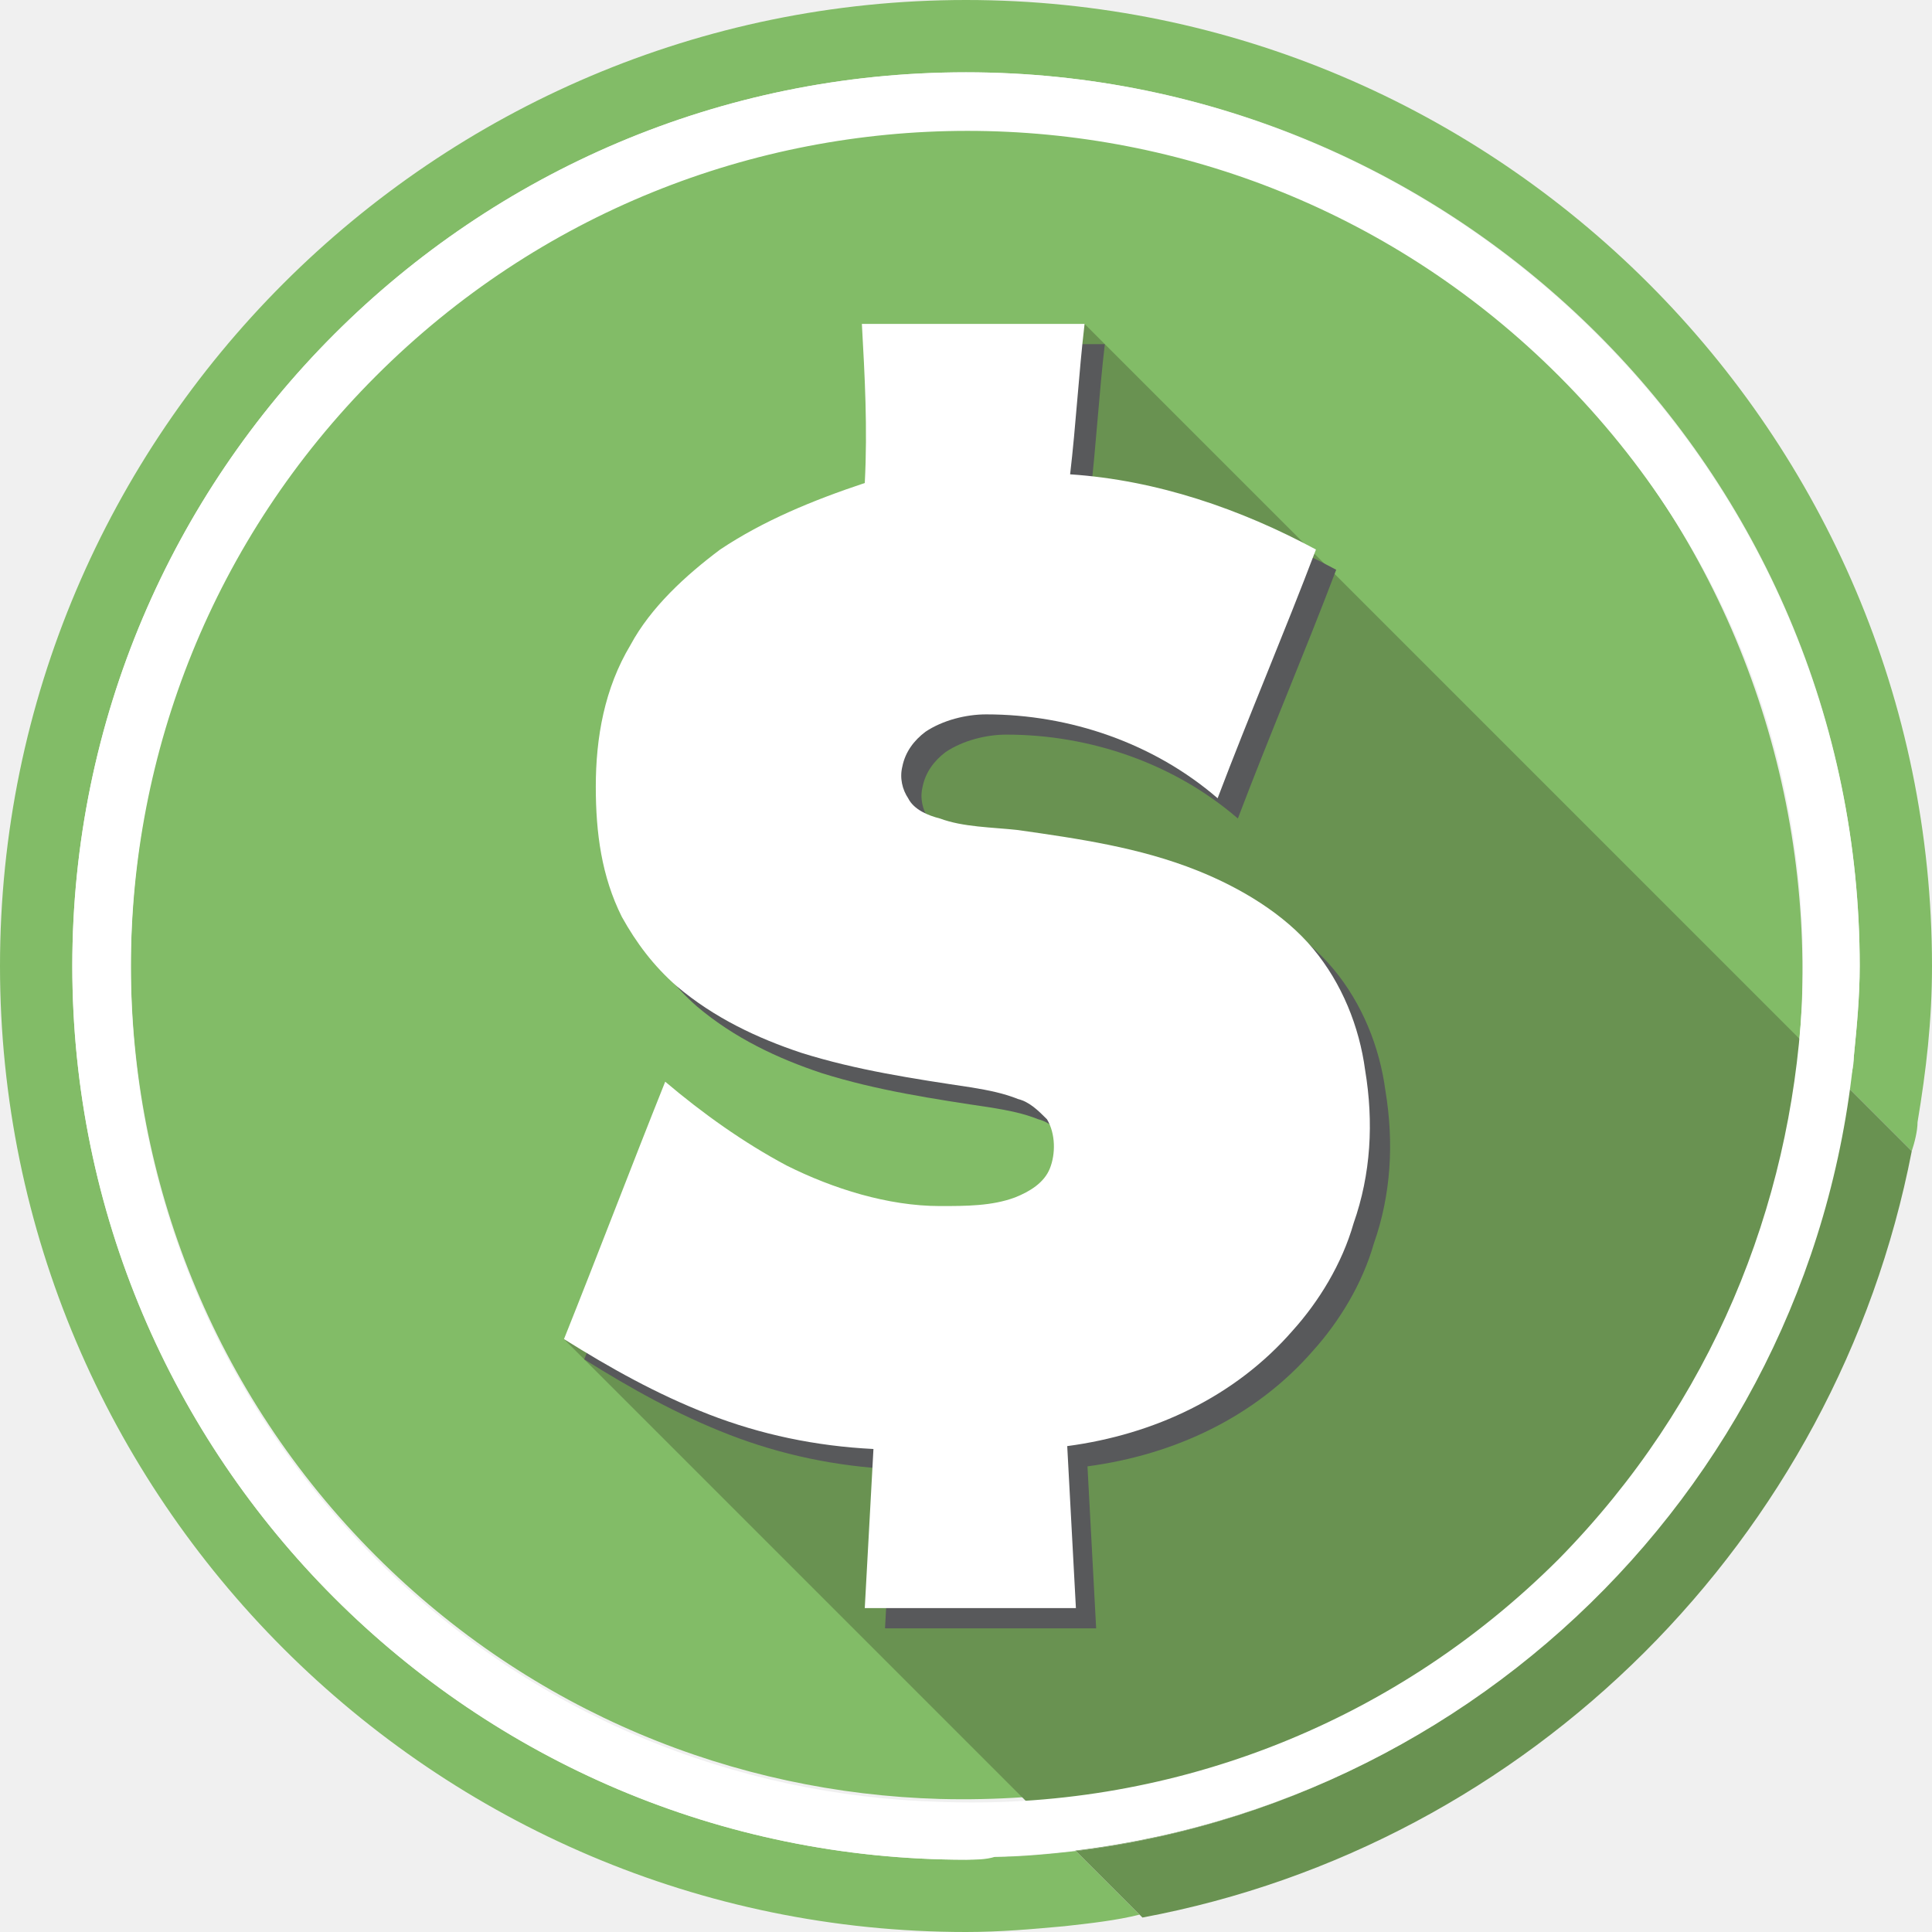
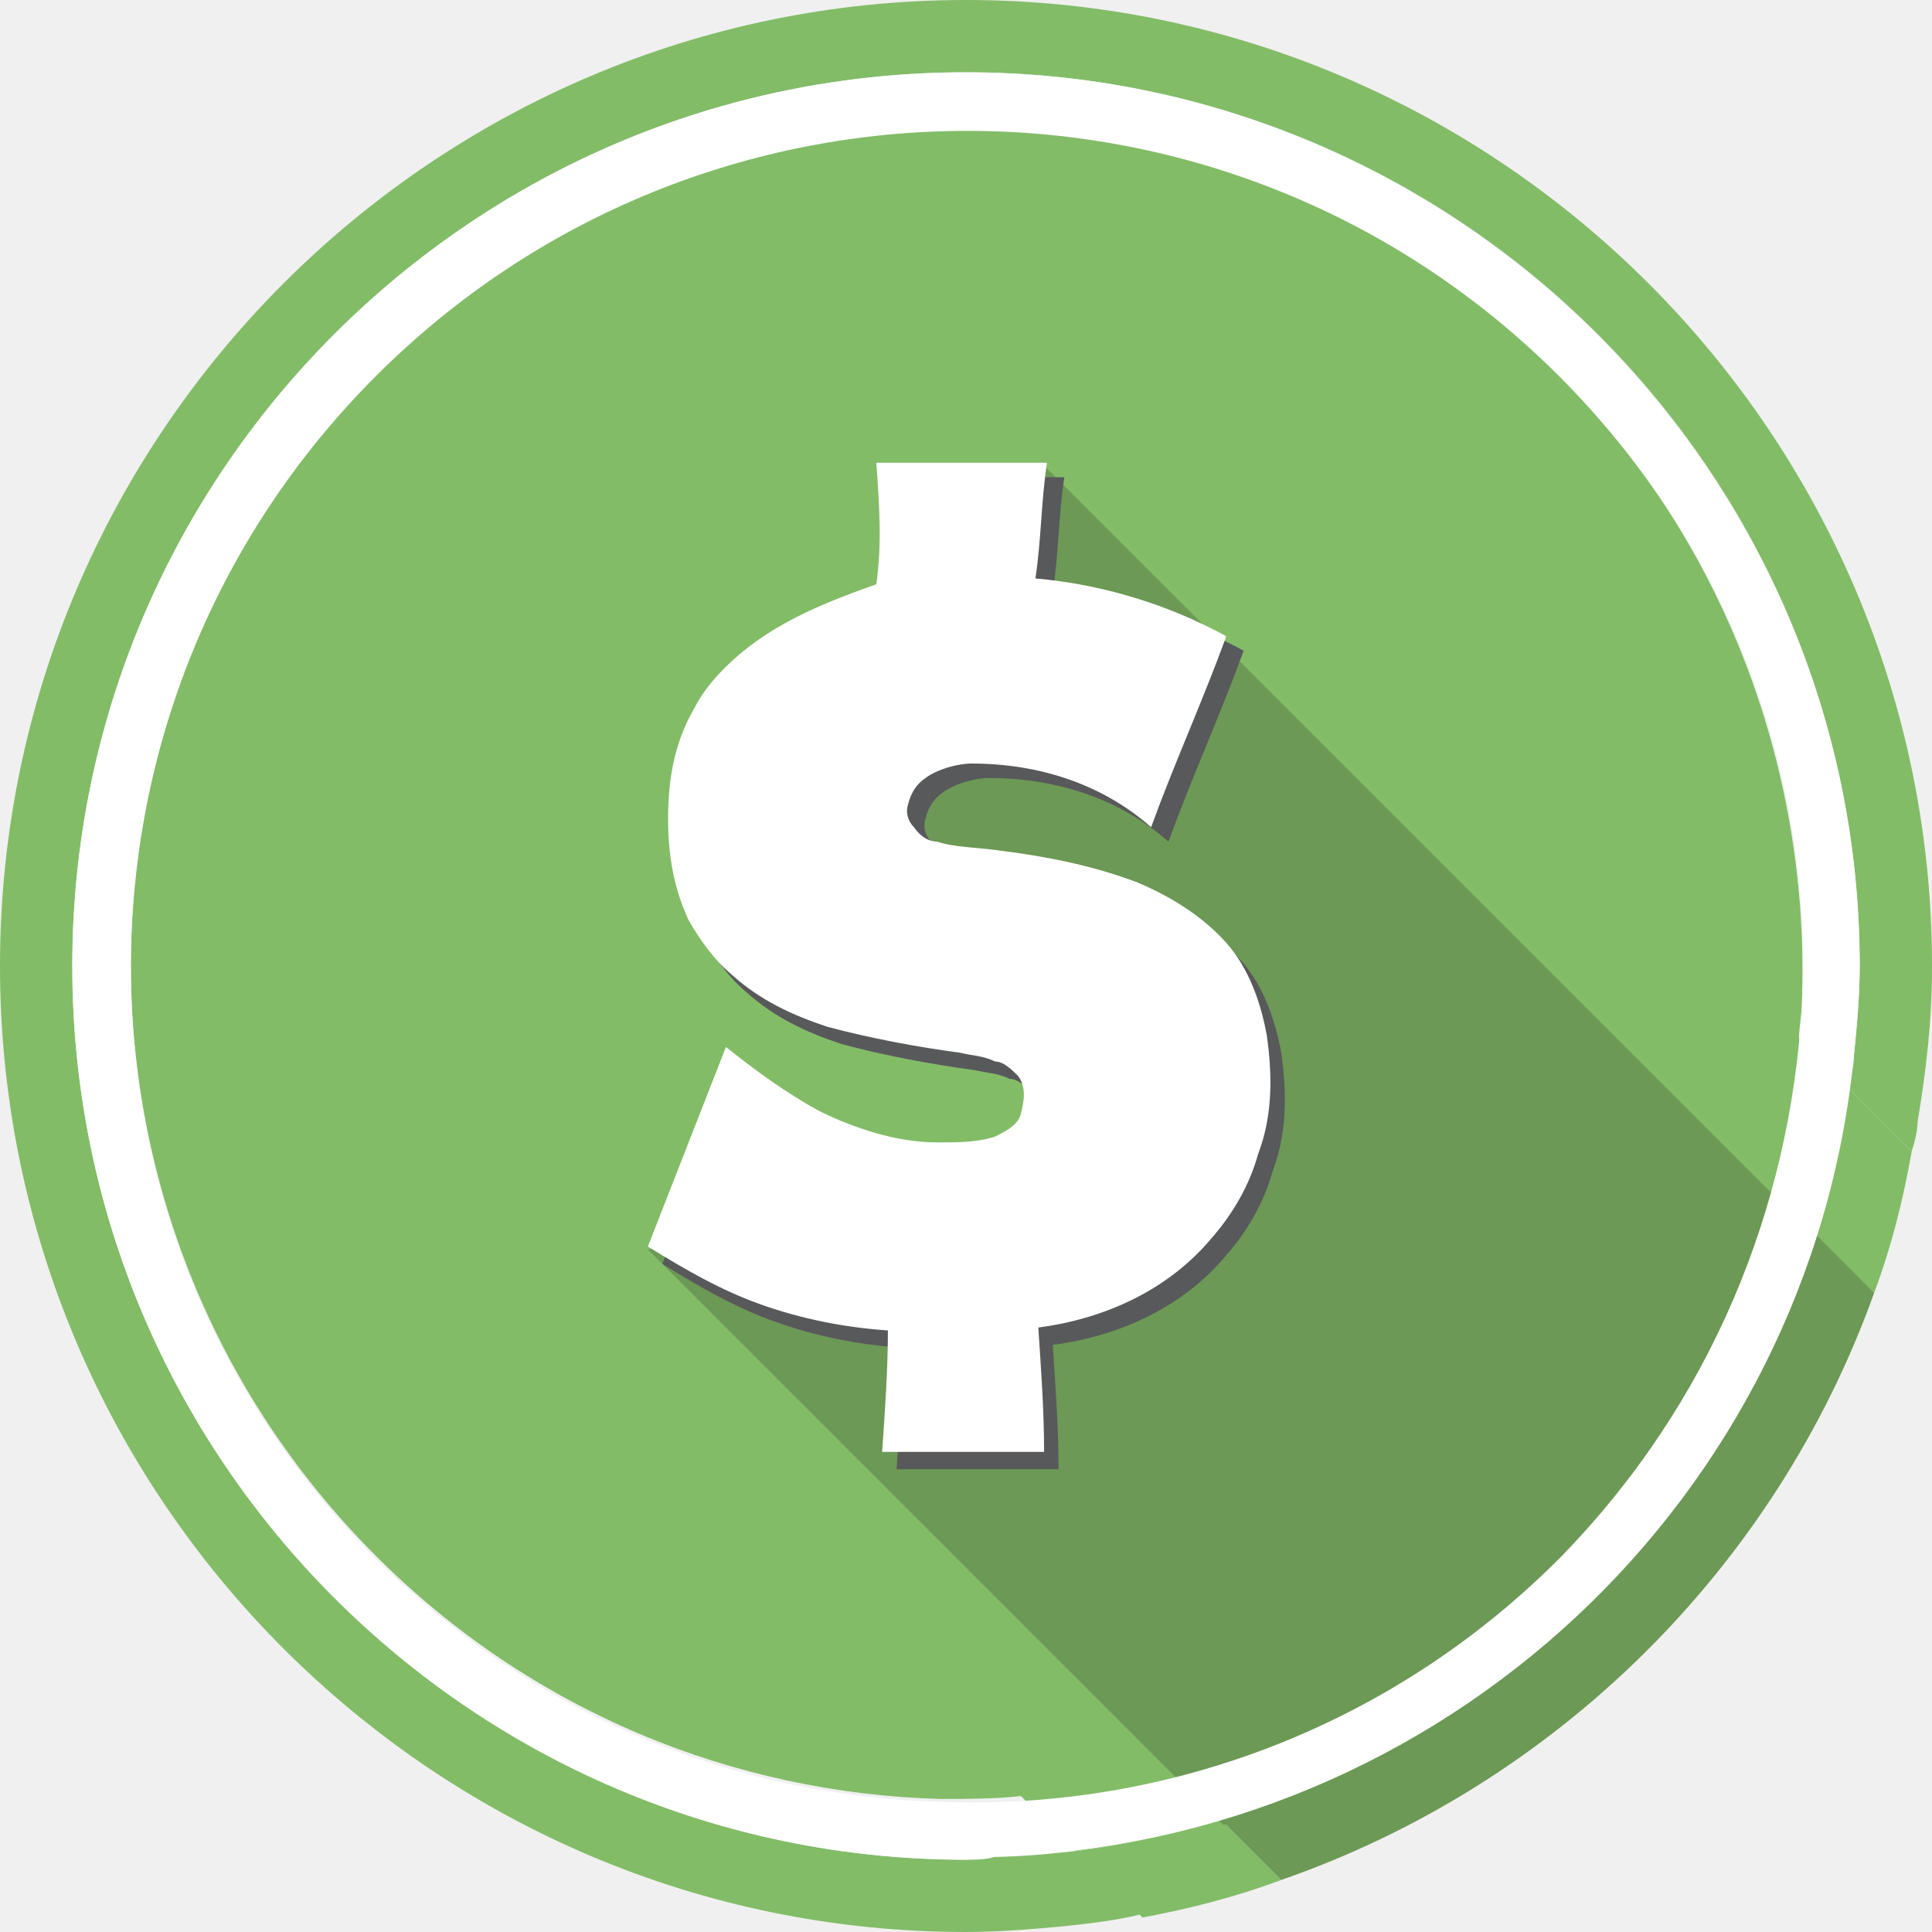
<svg xmlns="http://www.w3.org/2000/svg" version="1.1" id="Слой_1" x="0px" y="0px" viewBox="0 0 66.8 66.8" style="enable-background:new 0 0 66.8 66.8;" xml:space="preserve">
  <style type="text/css">
- 	.st0{fill:#82BC67;}
- 	.st1{fill:none;}
- 	.st2{fill:#699251;}
- 	.st3{fill:#FFFFFF;}
- 	.st4{fill:#58595B;}
+ 	.st0{fill:none;}
+ 	.st1{fill:#82BC67;}
+ 	.st2{fill:#6C9955;}
+ 	.st3{fill:#58595B;}
+ 	.st4{fill:#FFFFFF;}
</style>
-   <g>
-     <path class="st0" d="M53.9,12.9c-11.3-11.3-29.6-11.3-40.9,0c-11.3,11.3-11.3,29.6,0,40.9c5.4,5.4,12.4,8.2,19.5,8.4   c7.7,0.2,15.5-2.5,21.4-8.4c5.3-5.3,8.1-12.2,8.4-19.1C62.6,26.9,59.8,18.9,53.9,12.9z" />
-     <path class="st1" d="M64.3,33.4c0-17-13.8-30.9-30.9-30.9c-17,0-30.9,13.8-30.9,30.9c0,17,13.8,30.9,30.9,30.9c0.3,0,0.7,0,1-0.1   c0.9,0,1.9-0.1,2.8-0.2L19.5,46.3l19.3-5l-9.2-14.8l7.9-15.3l26.4,26.4c0-0.4,0.1-0.7,0.2-1.1C64.2,35.5,64.3,34.5,64.3,33.4z" />
-     <path class="st0" d="M34.4,64.2c-0.3,0-0.7,0.1-1,0.1c-17,0-30.9-13.8-30.9-30.9c0-17,13.8-30.9,30.9-30.9   c17,0,30.9,13.8,30.9,30.9c0,1.1-0.1,2.1-0.2,3.1c0,0.4-0.1,0.7-0.2,1.1l2.2,2.2c0.1-0.3,0.2-0.7,0.2-1c0.3-1.8,0.5-3.5,0.5-5.4   C66.8,15,51.8,0,33.4,0S0,15,0,33.4s15,33.4,33.4,33.4c1.2,0,2.3-0.1,3.4-0.2c0.9-0.1,1.8-0.2,2.6-0.4L37.2,64   C36.3,64.1,35.3,64.2,34.4,64.2z" />
-     <path class="st2" d="M29.6,26.5l9.2,14.8l-19.3,5L37.2,64C51,62.3,62,51.4,63.9,37.6L37.5,11.2L29.6,26.5z" />
-     <path class="st2" d="M66.1,39.8l-2.2-2.2C62,51.4,51,62.3,37.2,64l2.3,2.3C52.9,63.8,63.5,53.2,66.1,39.8z" />
-     <path class="st3" d="M33.4,2.5c-17,0-30.9,13.8-30.9,30.9c0,17,13.8,30.9,30.9,30.9c0.3,0,0.7,0,1-0.1   c15.5-0.5,28.2-12.4,29.7-27.7c0.1-1,0.2-2.1,0.2-3.1C64.3,16.4,50.4,2.5,33.4,2.5z M53.9,53.9c-5.9,5.9-13.7,8.7-21.4,8.4   c-7.1-0.2-14.1-3-19.5-8.4c-11.3-11.3-11.3-29.6,0-40.9c11.3-11.3,29.6-11.3,40.9,0c6,6,8.8,13.9,8.4,21.8   C61.9,41.7,59.2,48.5,53.9,53.9z" />
-     <g id="dollarSign.eps_1_">
-       <path class="st4" d="M30.5,11.9c2.6,0,5.1,0,7.7,0c-0.2,1.7-0.3,3.5-0.5,5.2c3,0.2,5.9,1.2,8.5,2.6c-1.1,2.9-2.3,5.7-3.4,8.6    c-2.2-1.9-5.1-2.9-8-2.9c-0.7,0-1.5,0.2-2.1,0.6c-0.4,0.3-0.7,0.7-0.8,1.2c-0.1,0.4,0,0.8,0.2,1.1c0.2,0.4,0.7,0.6,1.1,0.7    c0.8,0.3,1.8,0.3,2.7,0.4c2.1,0.3,4.2,0.6,6.2,1.4c1.5,0.6,3,1.5,4,2.7c1,1.2,1.6,2.7,1.8,4.2c0.3,1.8,0.2,3.6-0.4,5.3    c-0.4,1.4-1.2,2.7-2.1,3.7c-2,2.3-4.8,3.6-7.8,4c0.1,1.9,0.2,3.7,0.3,5.6c-2.4,0-4.9,0-7.3,0c0.1-1.8,0.2-3.7,0.3-5.5    c-2-0.1-3.9-0.5-5.7-1.2c-1.8-0.7-3.4-1.6-5-2.6c1.2-3,2.3-5.9,3.5-8.9c1.3,1.1,2.7,2.1,4.2,2.9c1.6,0.8,3.5,1.4,5.3,1.4    c0.9,0,1.8,0,2.6-0.3c0.5-0.2,1-0.5,1.2-1c0.2-0.5,0.2-1.2-0.1-1.7c-0.3-0.3-0.6-0.6-1-0.7c-0.5-0.2-1-0.3-1.6-0.4    c-2-0.3-4-0.6-5.9-1.2c-1.5-0.5-3-1.2-4.3-2.3c-0.8-0.7-1.4-1.5-1.9-2.4c-0.7-1.4-0.9-2.9-0.9-4.5c0-1.7,0.3-3.4,1.2-4.9    c0.7-1.3,1.9-2.4,3.1-3.3c1.5-1,3.2-1.7,5-2.3C30.7,15.6,30.6,13.8,30.5,11.9z" />
-     </g>
-     <g id="dollarSign.eps">
-       <path class="st3" d="M29.8,11.2c2.6,0,5.1,0,7.7,0c-0.2,1.7-0.3,3.5-0.5,5.2c3,0.2,5.9,1.2,8.5,2.6c-1.1,2.9-2.3,5.7-3.4,8.6    c-2.2-1.9-5.1-2.9-8-2.9c-0.7,0-1.5,0.2-2.1,0.6c-0.4,0.3-0.7,0.7-0.8,1.2c-0.1,0.4,0,0.8,0.2,1.1c0.2,0.4,0.7,0.6,1.1,0.7    c0.8,0.3,1.8,0.3,2.7,0.4c2.1,0.3,4.2,0.6,6.2,1.4c1.5,0.6,3,1.5,4,2.7c1,1.2,1.6,2.7,1.8,4.2c0.3,1.8,0.2,3.6-0.4,5.3    c-0.4,1.4-1.2,2.7-2.1,3.7c-2,2.3-4.8,3.6-7.8,4c0.1,1.9,0.2,3.7,0.3,5.6c-2.4,0-4.9,0-7.3,0c0.1-1.8,0.2-3.7,0.3-5.5    c-2-0.1-3.9-0.5-5.7-1.2c-1.8-0.7-3.4-1.6-5-2.6c1.2-3,2.3-5.9,3.5-8.9c1.3,1.1,2.7,2.1,4.2,2.9c1.6,0.8,3.5,1.4,5.3,1.4    c0.9,0,1.8,0,2.6-0.3c0.5-0.2,1-0.5,1.2-1c0.2-0.5,0.2-1.2-0.1-1.7c-0.3-0.3-0.6-0.6-1-0.7c-0.5-0.2-1-0.3-1.6-0.4    c-2-0.3-4-0.6-5.9-1.2c-1.5-0.5-3-1.2-4.3-2.3c-0.8-0.7-1.4-1.5-1.9-2.4c-0.7-1.4-0.9-2.9-0.9-4.5c0-1.7,0.3-3.4,1.2-4.9    c0.7-1.3,1.9-2.4,3.1-3.3c1.5-1,3.2-1.7,5-2.3C30,14.8,29.9,13,29.8,11.2z" />
-     </g>
+   <path class="st0" d="M64.3,33.4c0-17-13.8-30.9-30.9-30.9c-17,0-30.9,13.8-30.9,30.9c0,17,13.8,30.9,30.9,30.9c0.3,0,0.7,0,1-0.1  c0.9,0,1.9-0.1,2.8-0.2L19.5,46.3l19.3-5l-9.2-14.8l7.9-15.3l26.4,26.4c0-0.4,0.1-0.7,0.2-1.1C64.2,35.5,64.3,34.5,64.3,33.4z" />
+   <path class="st1" d="M62.2,35.9c0-0.4,0.1-0.8,0.1-1.2c0.3-7.8-2.5-15.8-8.4-21.8C42.6,1.6,24.3,1.6,13,12.9S1.7,42.5,13,53.8  c5.4,5.4,12.4,8.2,19.5,8.4c0.9,0,1.9,0,2.8-0.1l1.9,1.9C51,62.3,62,51.4,63.9,37.6L62.2,35.9z" />
+   <path class="st0" d="M64.3,33.4c0-17.1-13.9-30.9-30.9-30.9C16.3,2.5,2.5,16.4,2.5,33.4c0,17.1,13.9,30.9,30.9,30.9  c0.3,0,0.7-0.1,1-0.1c0.9,0,1.9-0.1,2.8-0.2c1.7-0.2,3.4-0.6,5-1.1L22.4,43.1l17.3-2.5L29.4,27.8L36,16l26.7,26.7  c0.5-1.6,0.9-3.3,1.2-5.1c0.1-0.4,0.2-0.7,0.2-1.1C64.2,35.5,64.3,34.5,64.3,33.4z" />
+   <path class="st1" d="M37.2,64c-0.9,0.1-1.9,0.2-2.8,0.2c-0.3,0-0.7,0.1-1,0.1c-17,0-30.9-13.8-30.9-30.9c0-17,13.8-30.9,30.9-30.9  c17,0,30.9,13.8,30.9,30.9c0,1.1-0.1,2.1-0.2,3.1c0,0.4-0.1,0.7-0.2,1.1l2.2,2.2c0.1-0.3,0.2-0.7,0.2-1c0.3-1.8,0.5-3.5,0.5-5.4  C66.8,15,51.8,0,33.4,0C15,0,0,15,0,33.4c0,18.4,15,33.4,33.4,33.4c1.2,0,2.3-0.1,3.4-0.2c0.9-0.1,1.8-0.2,2.6-0.4l0.1,0.1  c1.6-0.3,3.2-0.7,4.8-1.3l-2.1-2.1C40.6,63.4,38.9,63.8,37.2,64z" />
+   <path class="st1" d="M64.8,44.7c0.6-1.6,1-3.2,1.3-4.9l-2.2-2.2c-0.2,1.7-0.6,3.4-1.2,5.1L64.8,44.7z" />
+   <path class="st2" d="M29.4,27.8l10.3,12.9l-17.3,2.5l19.9,19.9C52,60,59.7,52.4,62.7,42.7L36,16L29.4,27.8z" />
+   <path class="st2" d="M64.8,44.7l-2-2C59.7,52.4,52,60,42.2,62.9l2.1,2.1C53.8,61.7,61.4,54.2,64.8,44.7z" />
+   <g id="dollarSign.eps_1_">
+     <path class="st3" d="M30.9,16.5c2,0,3.9,0,5.9,0c-0.2,1.3-0.2,2.7-0.4,4c2.3,0.2,4.6,0.9,6.6,2c-0.8,2.2-1.8,4.4-2.6,6.6   c-1.7-1.5-3.9-2.2-6.2-2.2c-0.5,0-1.2,0.2-1.6,0.5c-0.3,0.2-0.5,0.5-0.6,0.9c-0.1,0.3,0,0.6,0.2,0.8c0.2,0.3,0.5,0.5,0.8,0.5   C33.6,30,34.3,30,35,30c1.6,0.2,3.2,0.5,4.8,1.1c1.2,0.5,2.3,1.2,3.1,2.1s1.2,2.1,1.4,3.2c0.2,1.4,0.2,2.8-0.3,4.1   c-0.3,1.1-0.9,2.1-1.6,2.9c-1.5,1.8-3.7,2.8-6,3.1c0.1,1.5,0.2,2.9,0.2,4.3c-1.9,0-3.8,0-5.6,0c0.1-1.4,0.2-2.9,0.2-4.2   c-1.5-0.1-3-0.4-4.4-0.9c-1.4-0.5-2.6-1.2-3.9-2c0.9-2.3,1.8-4.6,2.7-6.9c1,0.8,2.1,1.6,3.2,2.2c1.2,0.6,2.7,1.1,4.1,1.1   c0.7,0,1.4,0,2-0.2c0.4-0.2,0.8-0.4,0.9-0.8c0.2-0.4,0.2-0.9-0.1-1.3c-0.2-0.2-0.5-0.5-0.8-0.5c-0.4-0.2-0.8-0.2-1.2-0.3   c-1.5-0.2-3.1-0.5-4.6-0.9c-1.2-0.4-2.3-0.9-3.3-1.8c-0.6-0.5-1.1-1.2-1.5-1.9c-0.5-1.1-0.7-2.2-0.7-3.5c0-1.3,0.2-2.6,0.9-3.8   c0.5-1,1.5-1.9,2.4-2.5c1.2-0.8,2.5-1.3,3.9-1.8C31,19.4,30.9,18,30.9,16.5z" />
  </g>
+   <g id="dollarSign.eps">
+     <path class="st4" d="M30.3,16c2,0,3.9,0,5.9,0c-0.2,1.3-0.2,2.7-0.4,4c2.3,0.2,4.6,0.9,6.6,2c-0.8,2.2-1.8,4.4-2.6,6.6   c-1.7-1.5-3.9-2.2-6.2-2.2c-0.5,0-1.2,0.2-1.6,0.5c-0.3,0.2-0.5,0.5-0.6,0.9c-0.1,0.3,0,0.6,0.2,0.8c0.2,0.3,0.5,0.5,0.8,0.5   c0.6,0.2,1.4,0.2,2.1,0.3c1.6,0.2,3.2,0.5,4.8,1.1c1.2,0.5,2.3,1.2,3.1,2.1c0.8,0.9,1.2,2.1,1.4,3.2c0.2,1.4,0.2,2.8-0.3,4.1   c-0.3,1.1-0.9,2.1-1.6,2.9c-1.5,1.8-3.7,2.8-6,3.1c0.1,1.5,0.2,2.9,0.2,4.3c-1.9,0-3.8,0-5.6,0c0.1-1.4,0.2-2.9,0.2-4.2   c-1.5-0.1-3-0.4-4.4-0.9c-1.4-0.5-2.6-1.2-3.9-2c0.9-2.3,1.8-4.6,2.7-6.9c1,0.8,2.1,1.6,3.2,2.2c1.2,0.6,2.7,1.1,4.1,1.1   c0.7,0,1.4,0,2-0.2c0.4-0.2,0.8-0.4,0.9-0.8s0.2-0.9-0.1-1.3c-0.2-0.2-0.5-0.5-0.8-0.5c-0.4-0.2-0.8-0.2-1.2-0.3   c-1.5-0.2-3.1-0.5-4.6-0.9c-1.2-0.4-2.3-0.9-3.3-1.8c-0.6-0.5-1.1-1.2-1.5-1.9c-0.5-1.1-0.7-2.2-0.7-3.5c0-1.3,0.2-2.6,0.9-3.8   c0.5-1,1.5-1.9,2.4-2.5c1.2-0.8,2.5-1.3,3.9-1.8C30.5,18.8,30.4,17.4,30.3,16z" />
+   </g>
+   <path class="st4" d="M33.4,2.5c-17,0-30.9,13.8-30.9,30.9c0,17,13.8,30.9,30.9,30.9c0.3,0,0.7,0,1-0.1c15.5-0.5,28.2-12.4,29.7-27.7  c0.1-1,0.2-2.1,0.2-3.1C64.3,16.4,50.4,2.5,33.4,2.5z M53.9,53.9c-5.9,5.9-13.7,8.7-21.4,8.4c-7.1-0.2-14.1-3-19.5-8.4  C1.7,42.6,1.7,24.3,13,13s29.6-11.3,40.9,0c6,6,8.8,13.9,8.4,21.8C61.9,41.7,59.2,48.5,53.9,53.9z" />
</svg>
